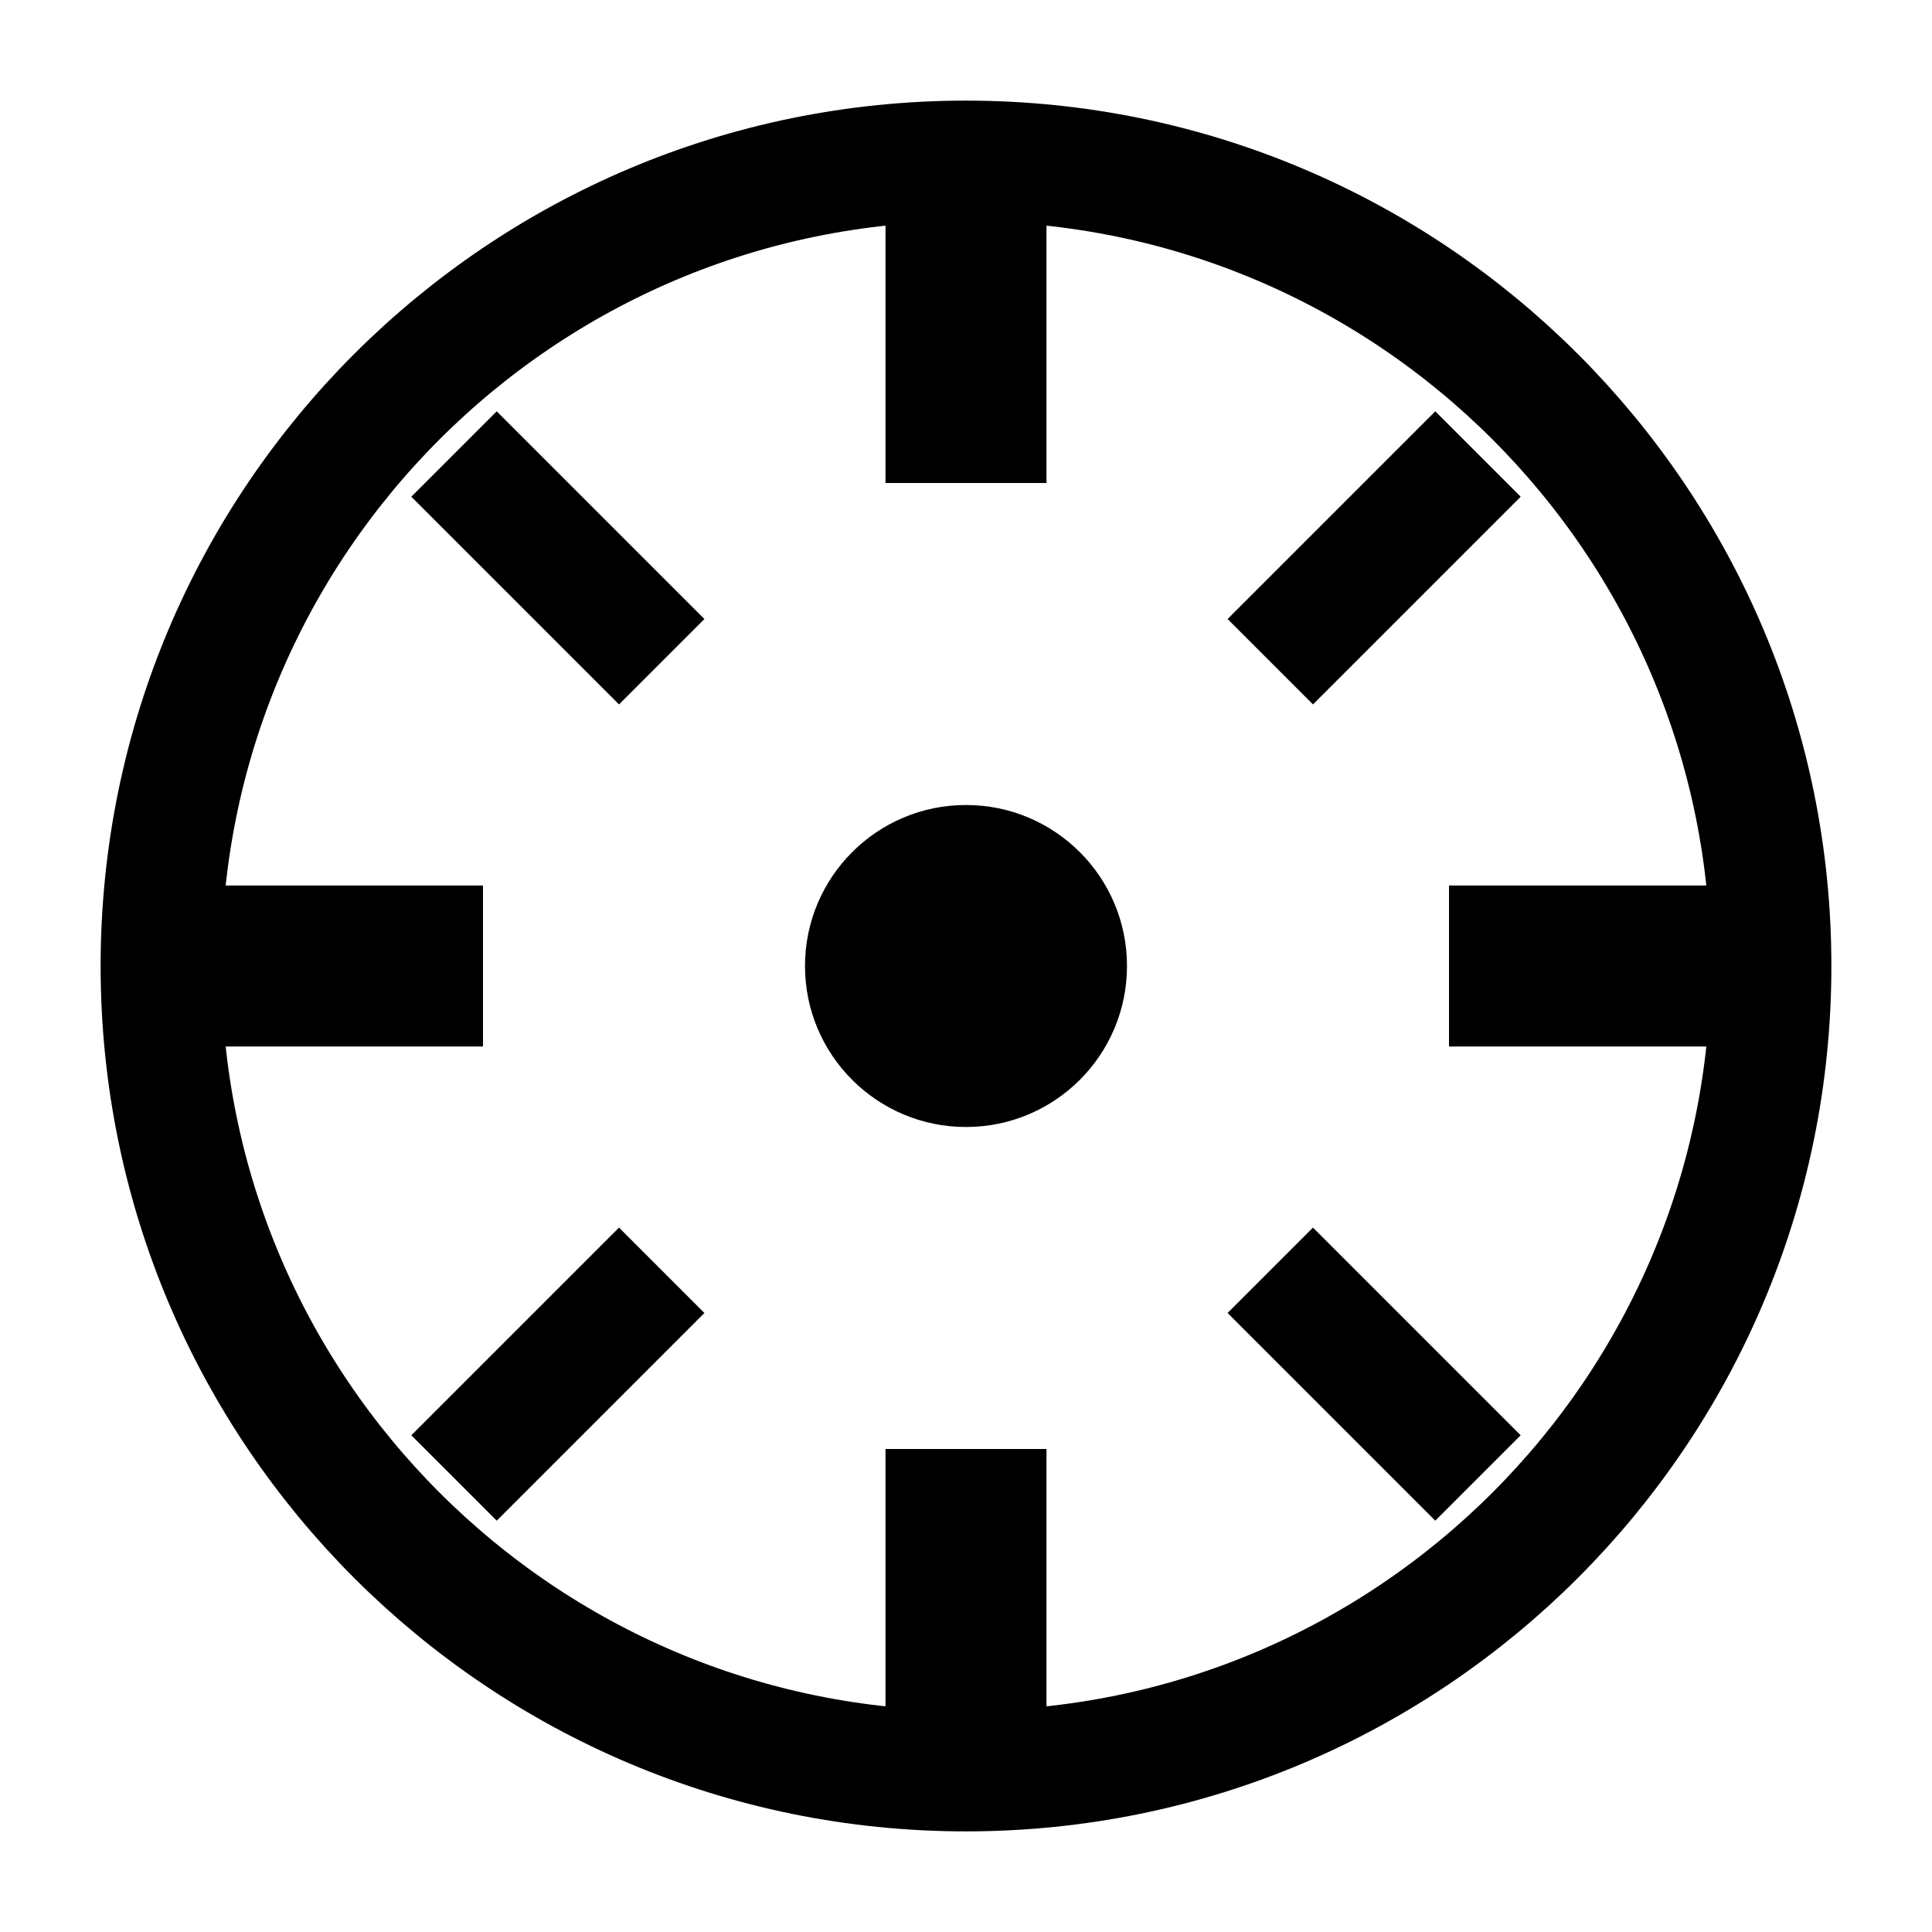
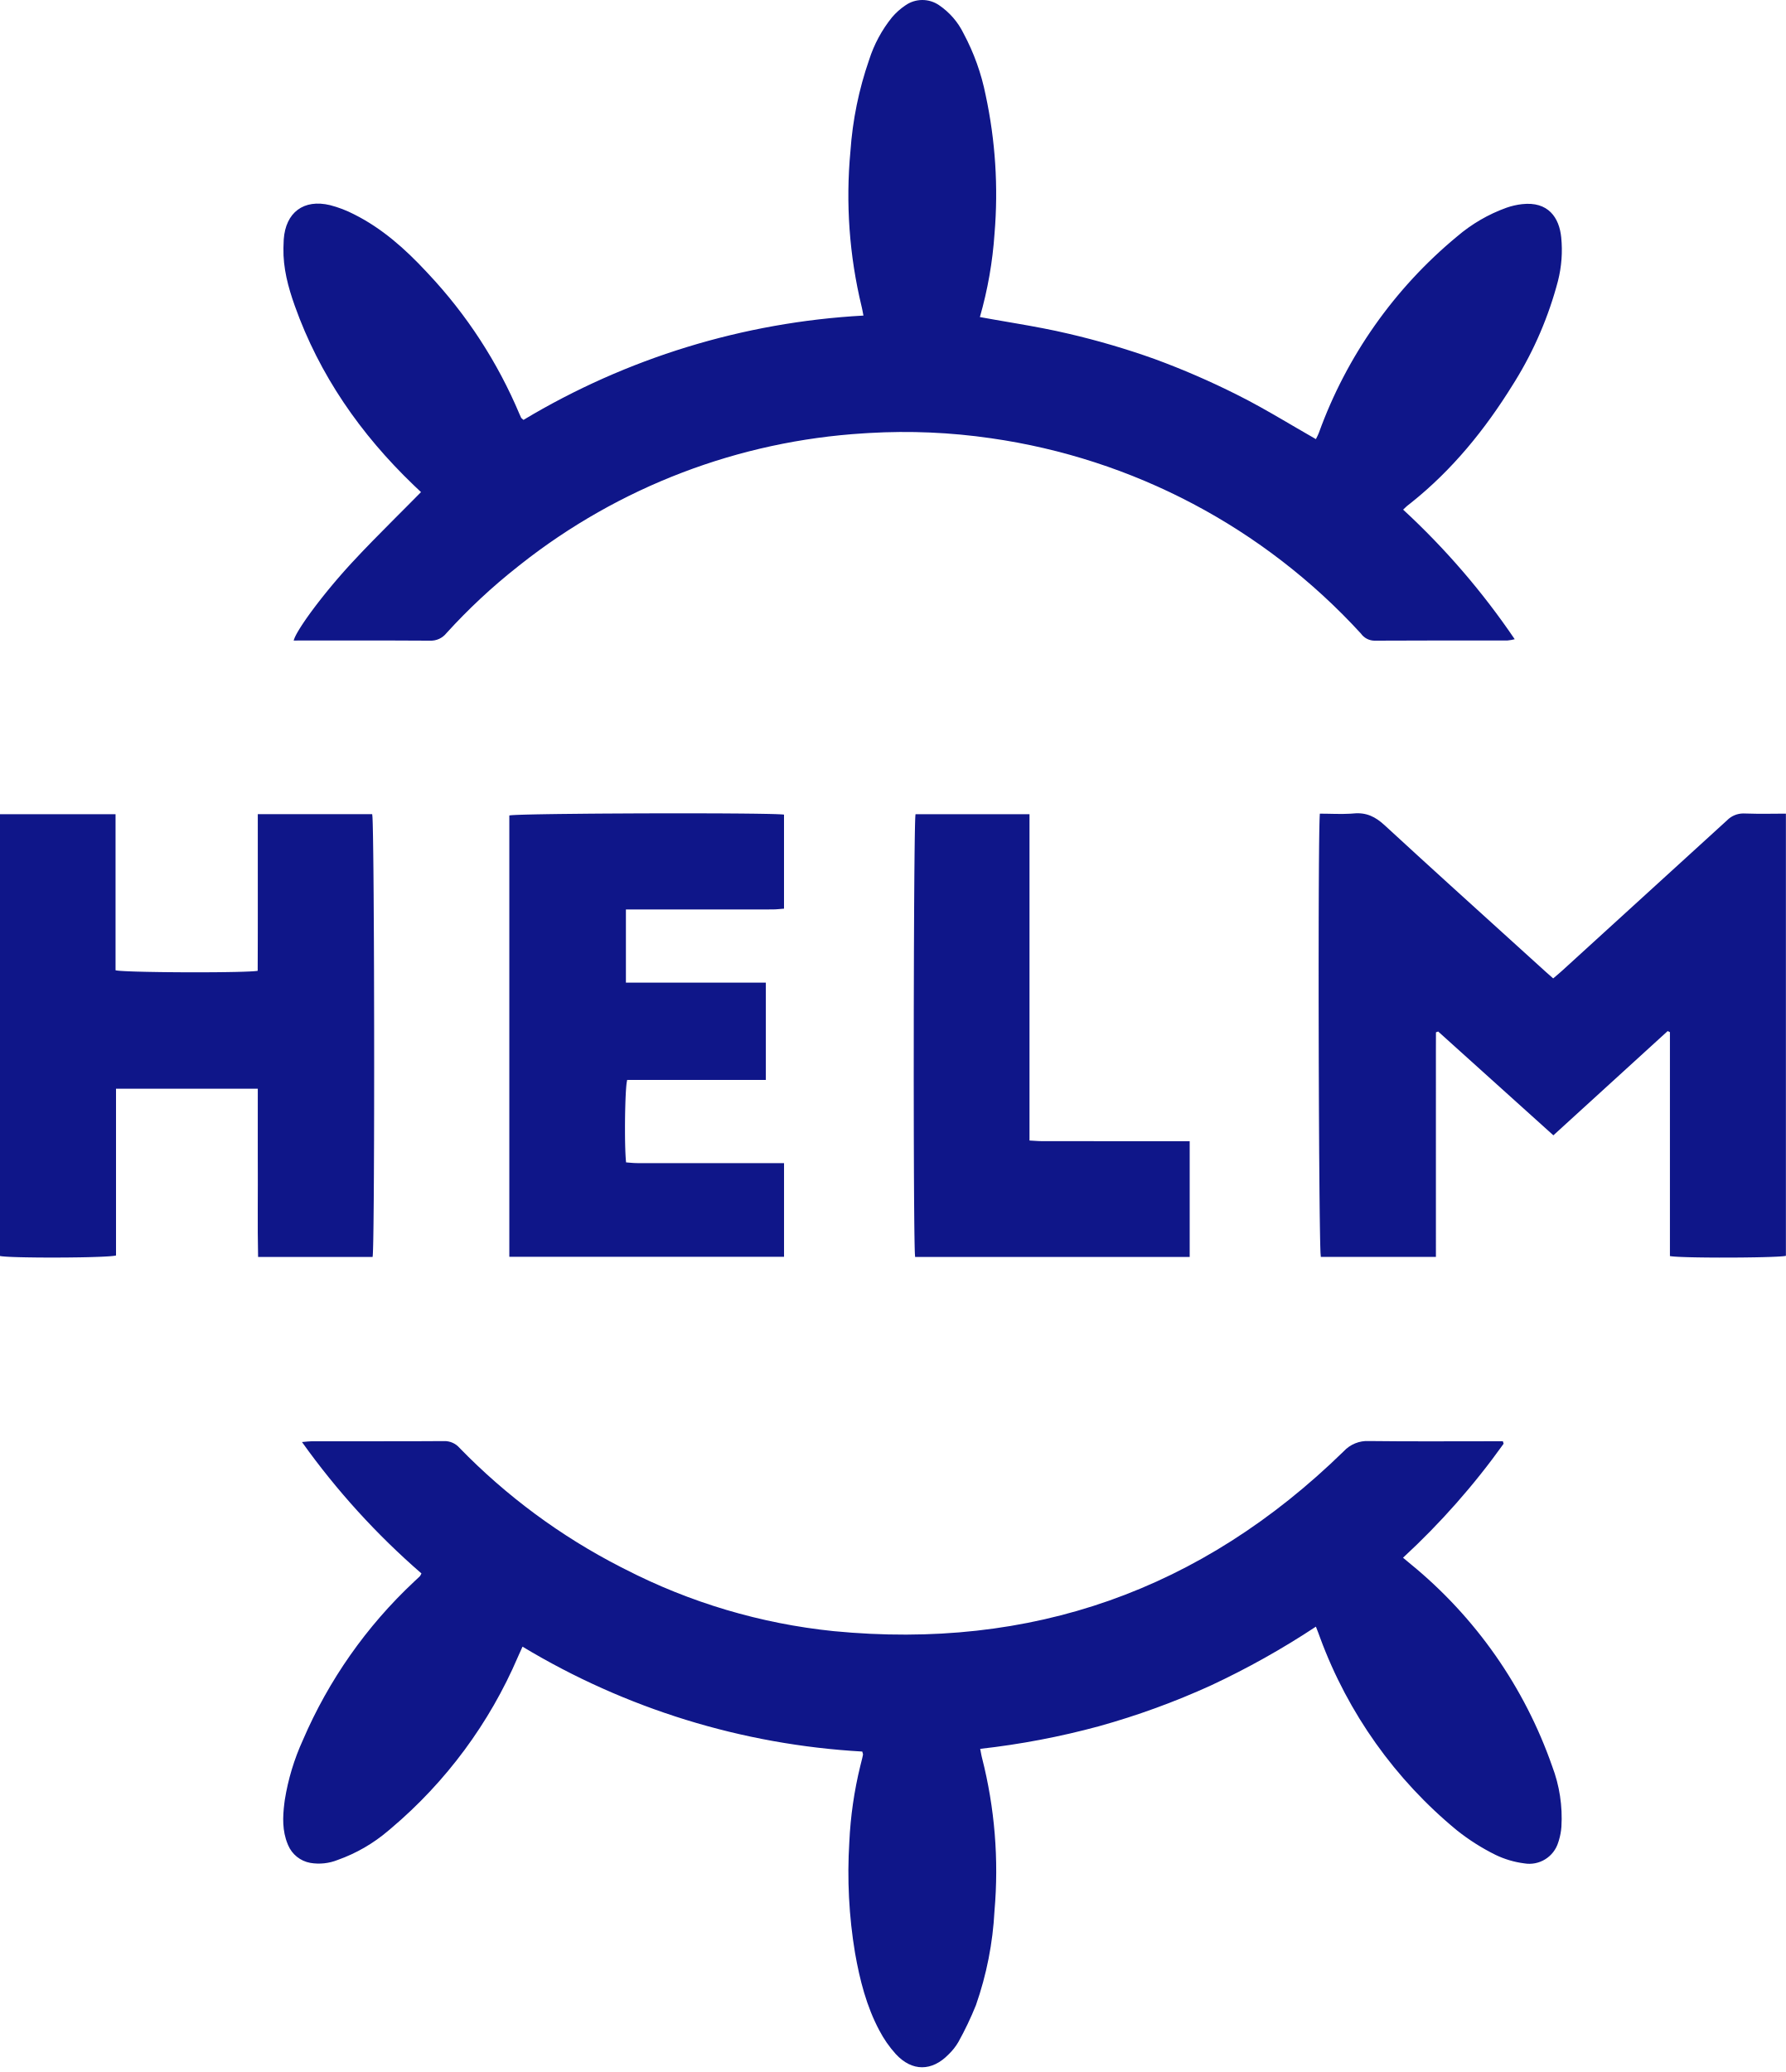
- <svg xmlns="http://www.w3.org/2000/svg" width="24" height="24" viewBox="0 0 24 24" fill="none">
-   <circle cx="12" cy="12" r="10" fill="none" stroke="currentColor" stroke-width="1.5" />
-   <circle cx="12" cy="12" r="2" fill="currentColor" />
-   <line x1="12" y1="2" x2="12" y2="6" stroke="currentColor" stroke-width="2" />
-   <line x1="12" y1="18" x2="12" y2="22" stroke="currentColor" stroke-width="2" />
-   <line x1="2" y1="12" x2="6" y2="12" stroke="currentColor" stroke-width="2" />
-   <line x1="18" y1="12" x2="22" y2="12" stroke="currentColor" stroke-width="2" />
-   <line x1="5.64" y1="5.64" x2="8.22" y2="8.22" stroke="currentColor" stroke-width="1.5" />
-   <line x1="15.78" y1="15.78" x2="18.36" y2="18.36" stroke="currentColor" stroke-width="1.5" />
-   <line x1="18.36" y1="5.64" x2="15.78" y2="8.22" stroke="currentColor" stroke-width="1.5" />
-   <line x1="8.22" y1="15.78" x2="5.64" y2="18.36" stroke="currentColor" stroke-width="1.5" />
+ <svg xmlns="http://www.w3.org/2000/svg" width="256px" height="297px" viewBox="0 0 256 297" version="1.1" preserveAspectRatio="xMidYMid">
+   <g fill="#0F1689">
+     <path d="M60.349,70.537 L59.538,69.77 C59.445,69.682 59.353,69.593 59.26,69.504 C51.671,62.213 45.798,53.783 42.25,43.819 C41.299,41.146 40.571,38.422 40.629,35.557 L40.641,35.182 C40.653,34.897 40.652,34.611 40.672,34.326 C40.94,30.449 43.535,28.49 47.324,29.408 C48.519,29.718 49.675,30.161 50.771,30.729 C54.778,32.739 58.068,35.677 61.088,38.914 L61.4,39.25 C66.917,45.122 71.342,51.931 74.466,59.358 C74.534,59.535 74.612,59.708 74.7,59.876 C74.714,59.902 74.734,59.925 74.761,59.95 L74.973,60.131 C74.993,60.149 75.014,60.168 75.037,60.188 C89.824,51.316 106.552,46.184 123.77,45.234 L123.727,45.016 L123.727,45.016 L123.615,44.431 C123.592,44.31 123.568,44.194 123.542,44.081 L123.501,43.911 C121.744,36.64 121.205,29.129 121.905,21.682 C122.213,17.219 123.112,12.817 124.579,8.591 C125.288,6.365 126.405,4.29 127.873,2.473 C128.427,1.823 129.067,1.253 129.775,0.776 C131.22,-0.246 133.148,-0.259 134.607,0.742 C136.112,1.761 137.323,3.157 138.12,4.791 C139.604,7.562 140.671,10.537 141.285,13.619 C142.686,20.137 143.117,26.827 142.562,33.471 C142.287,37.526 141.583,41.54 140.462,45.447 C141.176,45.579 141.89,45.705 142.602,45.829 L145.801,46.381 C148.283,46.812 150.748,47.261 153.182,47.839 C157.346,48.808 161.451,50.013 165.478,51.45 C169.537,52.94 173.507,54.661 177.369,56.605 C179.596,57.715 181.76,58.951 183.933,60.217 L185.799,61.308 C186.735,61.855 187.676,62.403 188.628,62.944 L188.708,62.781 L188.708,62.781 L188.886,62.427 C188.946,62.302 189.004,62.173 189.053,62.04 C193.02,51.066 199.853,41.354 208.843,33.912 C210.941,32.111 213.351,30.708 215.954,29.772 C216.67,29.522 217.412,29.352 218.166,29.264 C221.934,28.833 223.515,31.203 223.794,34.035 C224.003,36.122 223.845,38.23 223.329,40.263 C222.001,45.328 219.93,50.166 217.182,54.62 L216.874,55.113 C212.892,61.548 208.184,67.36 202.241,72.093 L201.781,72.455 C201.74,72.486 201.701,72.519 201.661,72.554 L201.469,72.732 L201.469,72.732 L201.229,72.96 C201.198,72.988 201.166,73.019 201.131,73.05 C207.158,78.609 212.525,84.841 217.127,91.626 C216.794,91.712 216.454,91.772 216.111,91.805 C209.738,91.814 203.365,91.794 196.992,91.833 C196.231,91.815 195.523,91.438 195.083,90.816 C181.178,75.624 162.432,65.728 142.044,62.817 C136.266,61.977 130.419,61.725 124.591,62.066 L123.831,62.114 C105.892,63.209 88.723,69.767 74.624,80.899 L74.185,81.248 C70.523,84.136 67.108,87.324 63.974,90.777 C63.41,91.477 62.548,91.869 61.65,91.834 C57.997,91.809 54.345,91.806 50.692,91.808 L42.092,91.813 C42.121,91.702 42.169,91.568 42.236,91.415 L42.326,91.222 C42.359,91.155 42.394,91.084 42.433,91.011 L42.556,90.782 L42.556,90.782 L42.697,90.536 L42.697,90.536 L42.853,90.274 L42.853,90.274 L43.024,89.997 L43.024,89.997 L43.21,89.705 L43.21,89.705 L43.516,89.241 L43.516,89.241 L43.853,88.748 L43.853,88.748 L44.094,88.405 L44.094,88.405 L44.478,87.87 C44.522,87.81 44.567,87.749 44.612,87.687 L45.031,87.123 L45.031,87.123 L45.323,86.737 L45.323,86.737 L45.625,86.343 L45.625,86.343 L46.097,85.739 L46.097,85.739 L46.588,85.123 L46.588,85.123 L46.926,84.705 L46.926,84.705 L47.272,84.285 L47.272,84.285 L47.624,83.86 L47.624,83.86 L47.983,83.434 L47.983,83.434 L48.349,83.006 L48.349,83.006 L48.907,82.362 L48.907,82.362 L49.285,81.933 L49.285,81.933 L49.667,81.504 L49.667,81.504 L50.053,81.078 L50.053,81.078 L50.443,80.653 L50.443,80.653 C52.339,78.604 54.302,76.617 56.303,74.608 L58.316,72.589 C58.991,71.912 59.669,71.229 60.349,70.537 Z M215.536,206.944 C211.302,212.87 206.47,218.345 201.116,223.283 L202.236,224.216 L202.236,224.216 C211.529,231.818 218.541,241.84 222.497,253.175 C223.549,255.94 224.001,258.897 223.821,261.849 C223.773,262.511 223.651,263.165 223.458,263.799 L223.371,264.07 C222.739,266.176 220.63,267.474 218.464,267.091 C217.053,266.908 215.68,266.501 214.397,265.885 C212.437,264.918 210.586,263.745 208.874,262.387 C199.997,255.093 193.224,245.57 189.247,234.798 L188.985,234.085 L188.985,234.085 L188.628,233.163 L188.628,233.163 C183.827,236.338 178.799,239.154 173.583,241.589 C168.393,243.955 163.026,245.91 157.531,247.438 C151.948,248.954 146.256,250.037 140.506,250.679 L140.584,251.089 L140.584,251.089 L140.654,251.462 C140.677,251.581 140.701,251.696 140.727,251.81 L140.769,251.978 C142.593,259.132 143.197,266.543 142.556,273.899 C142.316,278.509 141.42,283.061 139.896,287.419 C139.17,289.222 138.333,290.979 137.391,292.679 C137.009,293.338 136.535,293.939 135.984,294.466 C133.59,296.937 130.731,296.958 128.398,294.421 C127.476,293.398 126.686,292.263 126.048,291.042 C124.197,287.568 123.245,283.79 122.565,279.938 C121.689,274.68 121.415,269.34 121.747,264.02 C121.917,260.353 122.442,256.712 123.315,253.147 L123.482,252.48 C123.567,252.159 123.644,251.836 123.706,251.511 C123.713,251.474 123.706,251.435 123.691,251.379 L123.624,251.149 C123.617,251.124 123.61,251.097 123.603,251.067 C106.387,250.094 89.669,244.933 74.9,236.033 L74.341,237.272 C74.306,237.35 74.272,237.427 74.238,237.504 C70.171,246.992 63.952,255.4 56.074,262.063 L55.651,262.419 C53.512,264.246 51.056,265.665 48.404,266.605 C47.162,267.103 45.806,267.249 44.485,267.026 C43.055,266.77 41.857,265.807 41.295,264.475 L41.235,264.326 C40.452,262.431 40.517,260.466 40.757,258.51 L40.824,258 L40.824,258 C41.298,255.039 42.17,252.156 43.415,249.428 C47.104,240.836 52.533,233.102 59.361,226.714 L59.917,226.195 C60.01,226.108 60.101,226.021 60.192,225.932 C60.278,225.808 60.352,225.676 60.412,225.538 C53.978,219.958 48.23,213.635 43.287,206.701 L43.478,206.684 L43.478,206.684 L44.127,206.622 C44.32,206.604 44.496,206.592 44.672,206.592 C49.732,206.587 54.791,206.601 59.851,206.584 L63.645,206.566 C64.497,206.54 65.315,206.899 65.873,207.544 C72.592,214.457 80.396,220.222 88.974,224.614 L89.574,224.918 C98.899,229.717 109.038,232.731 119.471,233.805 C147.814,236.56 172.194,227.967 192.613,208.028 C193.538,207.028 194.858,206.49 196.218,206.558 C199.165,206.594 202.114,206.602 205.062,206.6 L210.958,206.591 C211.941,206.589 212.924,206.588 213.907,206.588 L215.43,206.588 L215.536,206.944 Z" />
+     <path d="M189.194,116.628 C189.567,116.628 189.936,116.634 190.303,116.641 L191.396,116.663 C192.12,116.676 192.835,116.678 193.544,116.637 L194.075,116.598 C195.877,116.435 197.166,117.079 198.48,118.29 C204.803,124.116 211.18,129.882 217.551,135.654 L221.517,139.249 L221.517,139.249 L221.967,139.648 L221.967,139.648 L222.642,140.244 L222.642,140.244 L223.441,139.564 C223.612,139.417 223.78,139.271 223.944,139.121 C231.819,131.953 239.689,124.777 247.552,117.596 C248.173,116.956 249.027,116.598 249.914,116.601 L250.081,116.606 C251.291,116.655 252.503,116.651 253.74,116.642 L255.239,116.631 C255.491,116.629 255.745,116.628 256,116.628 L256,180.008 C255.975,180.015 255.943,180.022 255.903,180.029 L255.763,180.05 L255.763,180.05 L255.583,180.07 L255.583,180.07 L255.364,180.088 L255.364,180.088 L255.108,180.106 L255.108,180.106 L254.661,180.132 L254.661,180.132 L253.764,180.169 L253.764,180.169 L252.704,180.201 L252.704,180.201 L251.516,180.226 L251.516,180.226 L249.699,180.251 L249.699,180.251 L248.06,180.262 L248.06,180.262 L246.407,180.263 L246.407,180.263 L245.325,180.258 L245.325,180.258 L244.025,180.245 L244.025,180.245 L243.047,180.23 L243.047,180.23 L242.361,180.215 L242.361,180.215 L241.724,180.198 L241.724,180.198 L240.962,180.17 L240.962,180.17 L240.466,180.146 L240.466,180.146 L240.042,180.119 L240.042,180.119 L239.803,180.099 L239.803,180.099 L239.602,180.078 C239.572,180.075 239.543,180.071 239.516,180.067 L239.375,180.045 L239.375,180.045 L239.375,147.947 L239.052,147.794 L222.669,162.736 L222.669,162.736 L206.153,147.857 L206.153,147.857 L205.837,147.973 L205.83,150.652 L205.83,150.652 L205.831,156.01 L205.831,156.01 L205.83,160.004 L205.83,160.004 L205.831,180.161 L189.333,180.161 C189.317,180.108 189.302,179.91 189.287,179.582 L189.27,179.126 L189.27,179.126 L189.253,178.551 L189.253,178.551 L189.229,177.475 L189.229,177.475 L189.206,176.161 L189.206,176.161 L189.176,174.068 L189.176,174.068 L189.143,170.967 L189.143,170.967 L189.096,165.083 L189.096,165.083 L189.064,159.242 L189.064,159.242 L189.037,152.087 L189.037,152.087 L189.02,143.842 L189.02,143.842 L189.018,138.463 L189.018,138.463 L189.027,131.731 L189.027,131.731 L189.04,127.918 L189.04,127.918 L189.063,123.885 L189.063,123.885 L189.088,121.075 L189.088,121.075 L189.113,119.25 L189.113,119.25 L189.135,118.155 L189.135,118.155 L189.15,117.567 L189.15,117.567 L189.167,117.097 L189.167,117.097 L189.185,116.752 C189.188,116.706 189.191,116.664 189.194,116.628 Z M36.953,116.701 L53.352,116.701 C53.365,116.743 53.378,116.881 53.391,117.107 L53.409,117.511 L53.409,117.511 L53.427,118.042 L53.427,118.042 L53.443,118.693 L53.443,118.693 L53.468,119.884 L53.468,119.884 L53.504,122.391 L53.504,122.391 L53.531,124.815 L53.531,124.815 L53.559,128.294 L53.559,128.294 L53.596,134.685 L53.596,134.685 L53.613,139.057 L53.613,139.057 L53.631,147.324 L53.631,147.324 L53.634,152.907 L53.634,152.907 L53.628,159.254 L53.628,159.254 L53.618,163.548 L53.618,163.548 L53.598,168.297 L53.598,168.297 L53.576,171.812 L53.576,171.812 L53.541,175.367 L53.541,175.367 L53.521,176.828 L53.521,176.828 L53.507,177.672 L53.507,177.672 L53.491,178.404 L53.491,178.404 L53.474,179.02 L53.474,179.02 L53.457,179.514 L53.457,179.514 L53.439,179.879 C53.429,180.029 53.419,180.128 53.409,180.174 L36.996,180.174 C36.944,177.87 36.942,175.571 36.948,173.273 L36.957,169.829 C36.958,169.255 36.957,168.681 36.956,168.107 L36.952,166.4 L36.952,166.4 L36.95,162.978 L36.95,162.978 L36.953,156.054 L36.953,156.054 L16.63,156.054 L16.63,179.958 C16.599,179.967 16.56,179.976 16.514,179.985 L16.352,180.011 L16.352,180.011 L16.147,180.035 L16.147,180.035 L15.764,180.07 L15.764,180.07 L15.461,180.091 L15.461,180.091 L14.755,180.13 L14.755,180.13 L14.145,180.156 L14.145,180.156 L13.241,180.186 L13.241,180.186 L12.504,180.206 L12.504,180.206 L11.461,180.227 L11.461,180.227 L9.801,180.248 L9.801,180.248 L8.085,180.259 L8.085,180.259 L6.659,180.258 L6.659,180.258 L5.275,180.249 L5.275,180.249 L3.724,180.227 L3.724,180.227 L2.785,180.206 L2.785,180.206 L1.945,180.18 L1.945,180.18 L1.392,180.156 L1.392,180.156 L1.063,180.139 L1.063,180.139 L0.77,180.12 L0.77,180.12 L0.403,180.089 C0.367,180.086 0.333,180.082 0.3,180.079 L0.128,180.056 C0.077,180.048 0.035,180.04 0,180.032 L0,116.708 L16.564,116.708 L16.564,139.077 C16.589,139.084 16.621,139.092 16.66,139.098 L16.798,139.119 L16.798,139.119 L16.975,139.139 L16.975,139.139 L17.311,139.167 L17.311,139.167 L17.726,139.193 L17.726,139.193 L18.391,139.226 L18.391,139.226 L18.967,139.248 L18.967,139.248 L19.602,139.269 L19.602,139.269 L21.025,139.304 L21.025,139.304 L22.889,139.336 L22.889,139.336 L24.024,139.35 L24.024,139.35 L25.785,139.364 L25.785,139.364 L27.574,139.37 L27.574,139.37 L29.917,139.365 L29.917,139.365 L31.312,139.355 L31.312,139.355 L32.62,139.338 L32.62,139.338 L33.813,139.316 L33.813,139.316 L34.863,139.288 L34.863,139.288 L35.743,139.253 L35.743,139.253 L36.176,139.23 L36.176,139.23 L36.533,139.204 L36.533,139.204 L36.725,139.185 C36.753,139.182 36.78,139.179 36.806,139.175 L36.938,139.155 L36.938,139.155 L36.95,135.071 C36.951,134.613 36.952,134.155 36.953,133.696 L36.955,130.843 L36.955,130.843 L36.953,116.701 L36.953,116.701 Z M73.008,180.151 L73.008,116.889 C73.037,116.879 73.098,116.87 73.189,116.861 L73.409,116.843 C73.452,116.84 73.498,116.837 73.547,116.834 L74.073,116.808 L74.073,116.808 L74.755,116.783 L74.755,116.783 L75.581,116.759 L75.581,116.759 L76.889,116.73 L76.889,116.73 L78.409,116.703 L78.409,116.703 L80.113,116.678 L80.113,116.678 L84.487,116.632 L84.487,116.632 L86.61,116.616 L86.61,116.616 L91.612,116.59 L91.612,116.59 L95.564,116.58 L95.564,116.58 L99.948,116.582 L99.948,116.582 L103.511,116.594 L103.511,116.594 L106.248,116.613 L106.248,116.613 L108.238,116.635 L108.238,116.635 L109.908,116.663 L109.908,116.663 L110.475,116.676 L110.475,116.676 L111.207,116.697 L111.207,116.697 L111.786,116.721 L111.786,116.721 L112.083,116.738 L112.083,116.738 L112.303,116.756 C112.333,116.759 112.36,116.763 112.384,116.766 L112.384,130.248 C111.855,130.286 111.31,130.358 110.764,130.359 L101.135,130.366 L101.135,130.366 L89.721,130.364 L89.721,140.851 L109.779,140.851 L109.779,154.8 L89.9,154.8 C89.872,154.902 89.845,155.054 89.821,155.249 L89.792,155.504 L89.792,155.504 L89.765,155.798 L89.765,155.798 L89.728,156.303 L89.728,156.303 L89.705,156.678 L89.705,156.678 L89.675,157.293 L89.675,157.293 L89.649,157.959 L89.649,157.959 L89.622,158.91 L89.622,158.91 L89.606,159.657 L89.606,159.657 L89.595,160.421 L89.595,160.421 L89.588,161.449 L89.588,161.449 L89.591,162.713 L89.591,162.713 L89.599,163.442 L89.599,163.442 L89.608,163.91 L89.608,163.91 L89.619,164.359 L89.619,164.359 L89.639,164.992 L89.639,164.992 L89.665,165.565 L89.665,165.565 L89.685,165.91 L89.685,165.91 L89.707,166.221 L89.707,166.221 L89.732,166.495 C89.737,166.538 89.741,166.578 89.746,166.617 C90.254,166.652 90.798,166.719 91.343,166.72 L100.972,166.727 L100.972,166.727 L112.388,166.725 L112.388,180.151 L73.008,180.151 Z M131.178,180.175 C131.166,180.107 131.154,179.945 131.143,179.696 L131.127,179.259 L131.127,179.259 L131.112,178.697 L131.112,178.697 L131.098,178.017 L131.098,178.017 L131.078,176.786 L131.078,176.786 L131.06,175.32 L131.06,175.32 L131.03,171.76 L131.03,171.76 L131.01,168.244 L131.01,168.244 L130.991,162.663 L130.991,162.663 L130.98,154.714 L130.98,154.714 L130.987,144.522 L130.987,144.522 L131.009,136.412 L131.009,136.412 L131.039,129.825 L131.039,129.825 L131.069,125.498 L131.069,125.498 L131.099,122.418 L131.099,122.418 L131.125,120.362 L131.125,120.362 L131.139,119.485 L131.139,119.485 L131.161,118.376 L131.161,118.376 L131.177,117.782 L131.177,117.782 L131.193,117.31 L131.193,117.31 L131.21,116.967 C131.219,116.829 131.227,116.741 131.236,116.706 L147.574,116.706 L147.574,163.482 L148.077,163.511 L148.077,163.511 L148.537,163.54 L148.537,163.54 L148.968,163.563 C149.109,163.568 149.247,163.572 149.385,163.572 L159.086,163.577 L159.086,163.577 L170.536,163.576 L170.536,163.576 L170.536,180.175 L131.178,180.175 Z" />
+   </g>
</svg>
